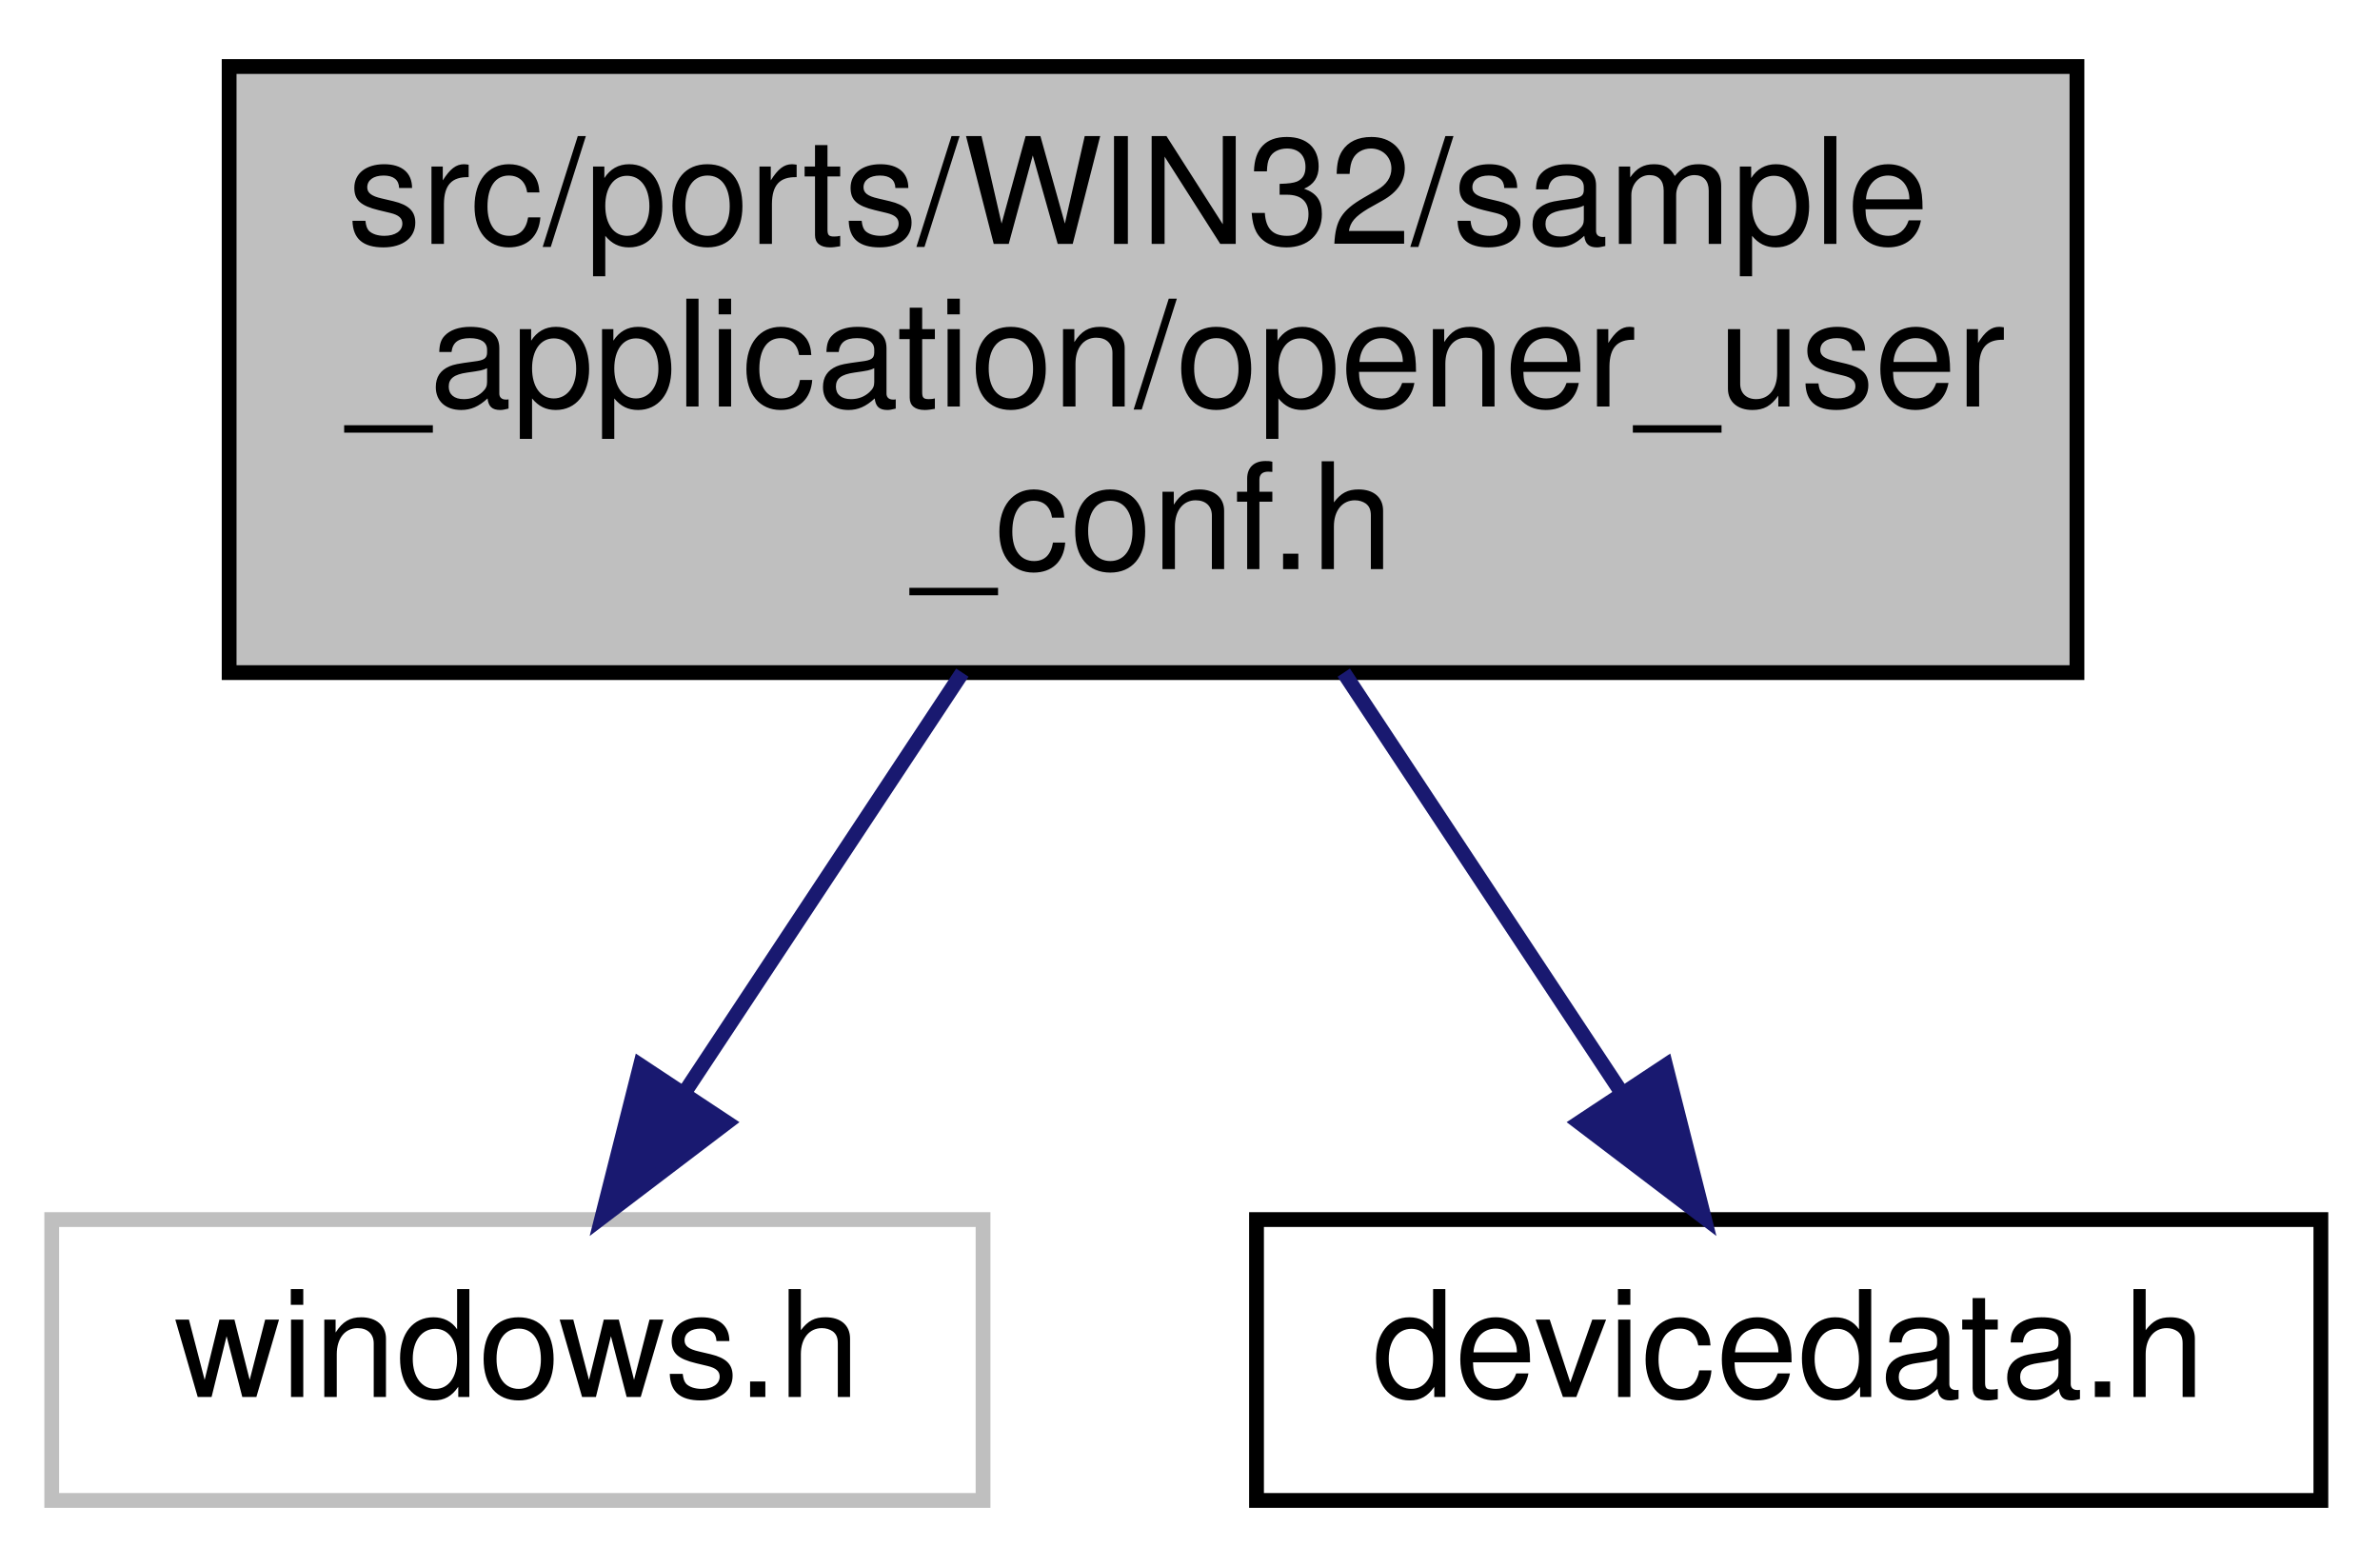
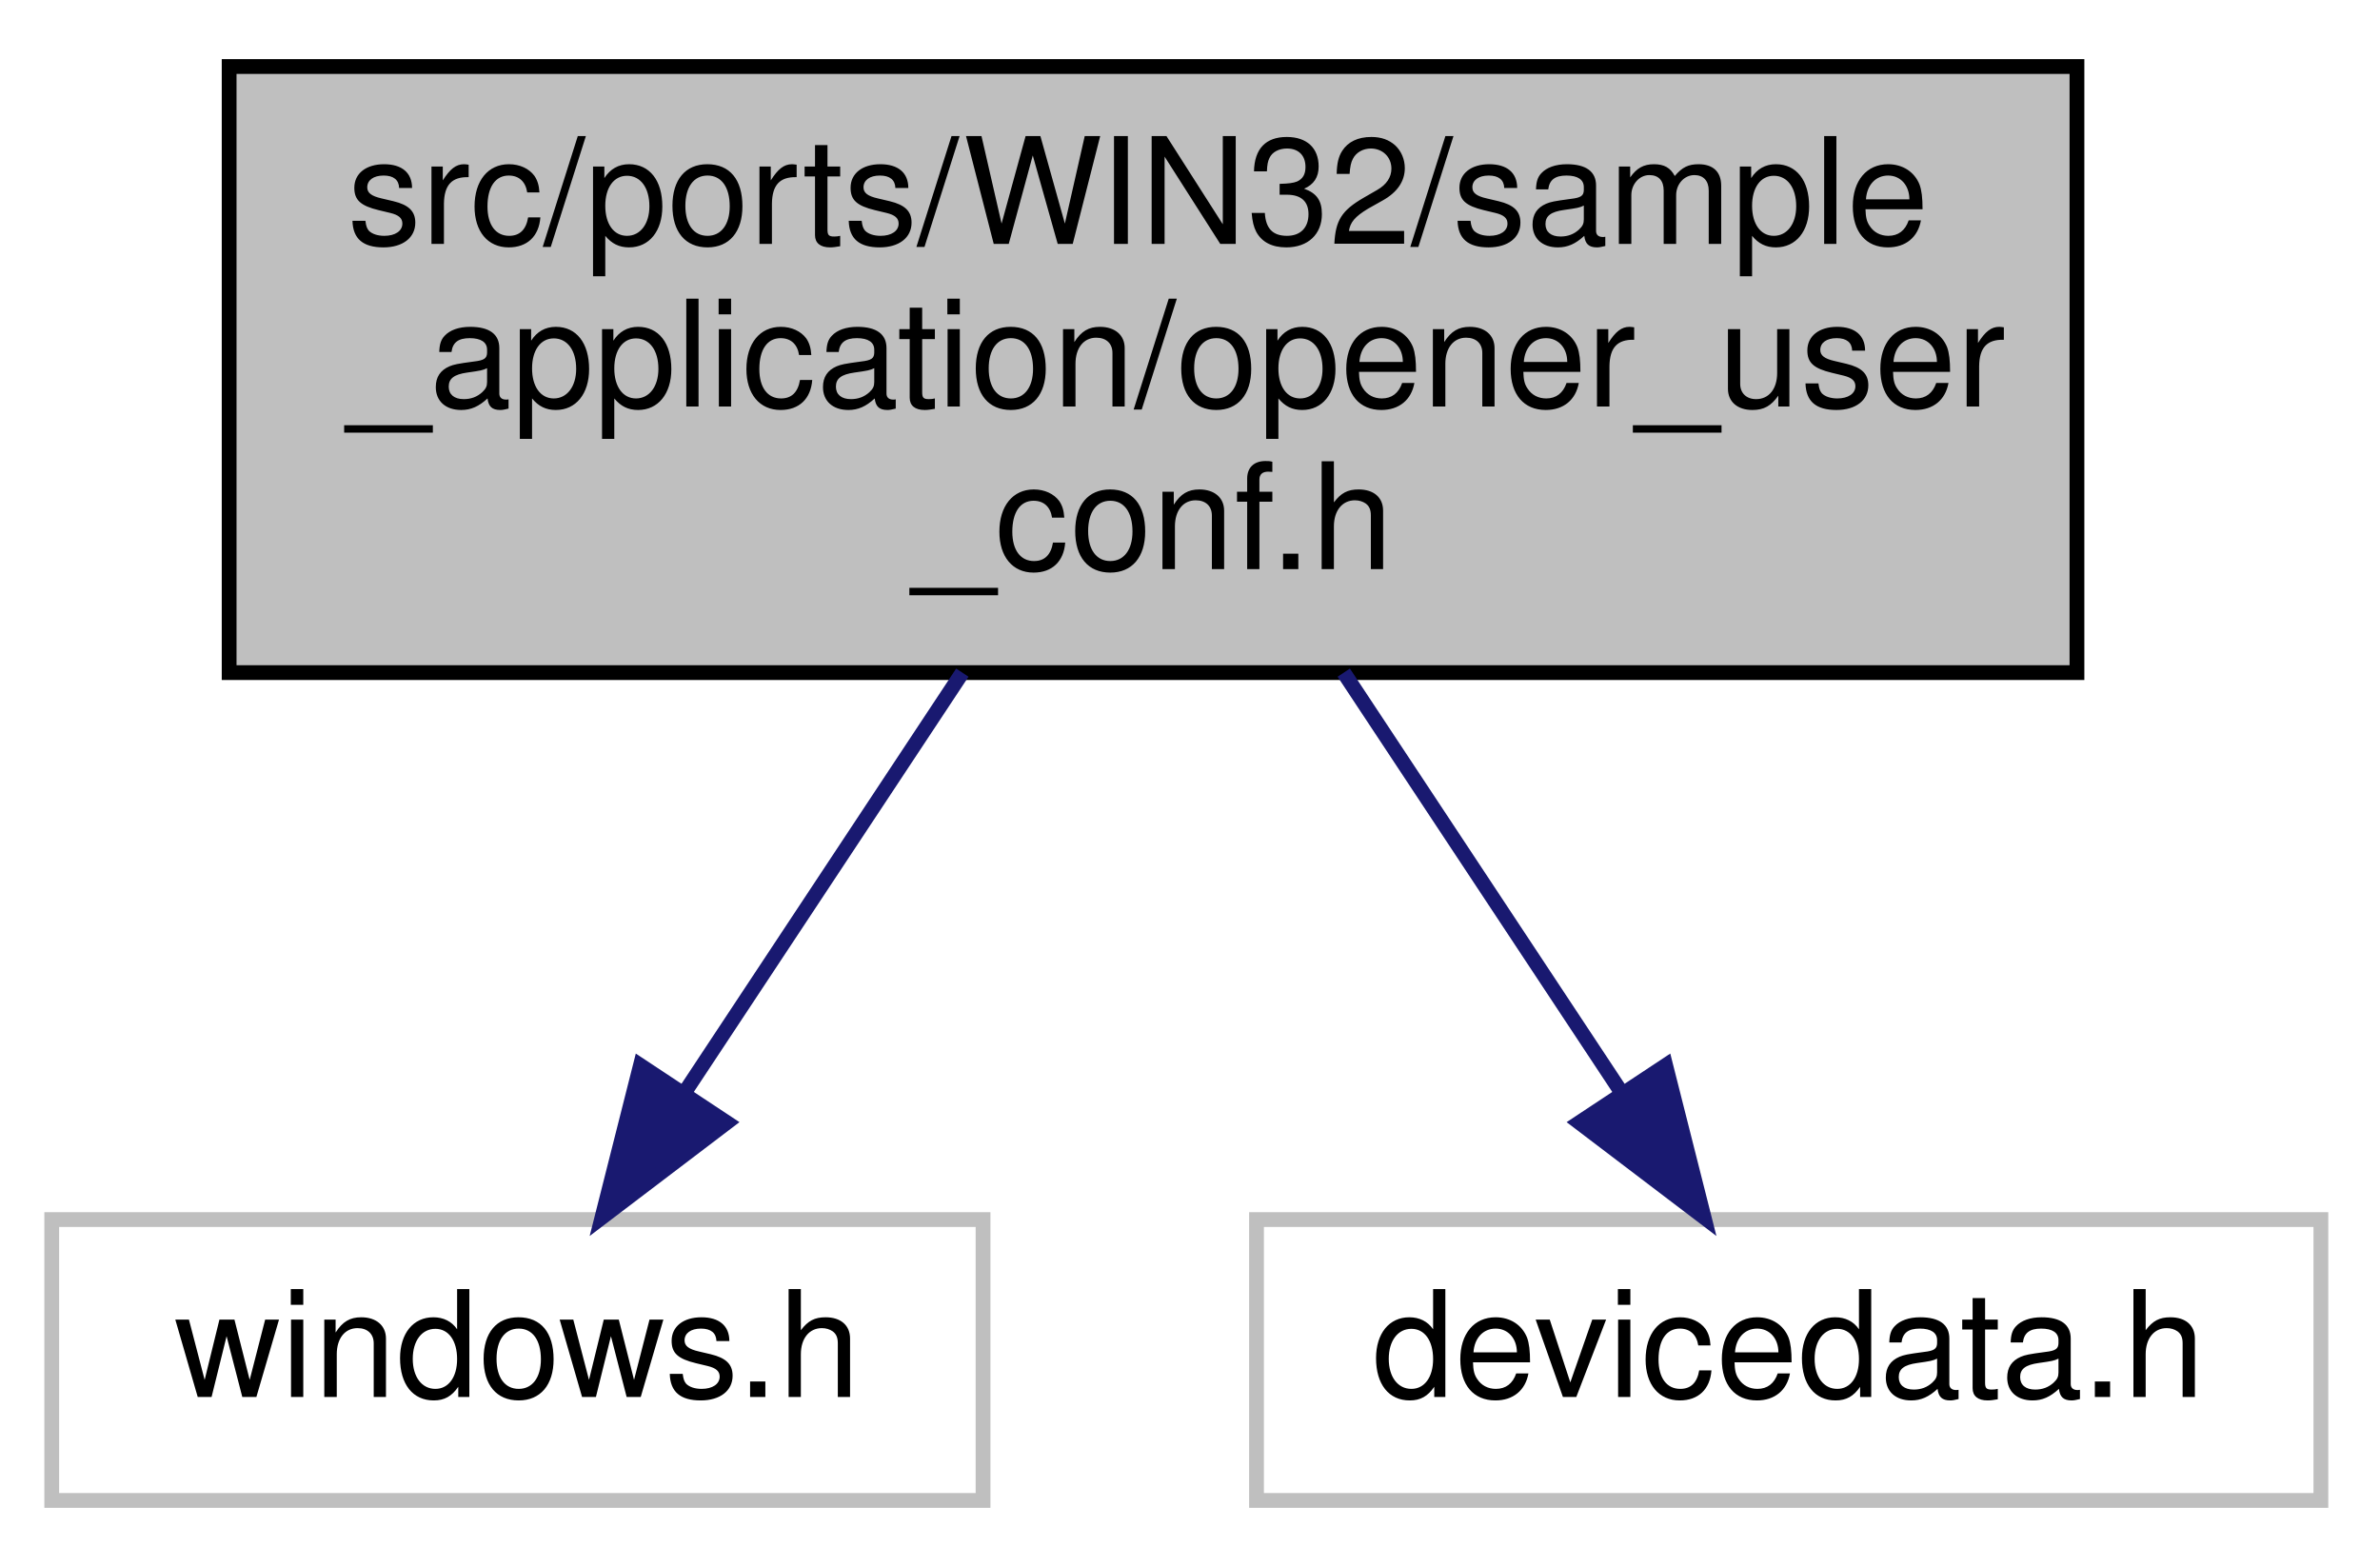
- <svg xmlns="http://www.w3.org/2000/svg" xmlns:xlink="http://www.w3.org/1999/xlink" width="161pt" height="106pt" viewBox="0.00 0.00 161.00 106.00">
+ <svg xmlns="http://www.w3.org/2000/svg" width="161pt" height="106pt" viewBox="0.00 0.00 161.00 106.00">
  <g id="graph0" class="graph" transform="scale(1 1) rotate(0) translate(4 102)">
    <g id="node1" class="node">
      <polygon fill="#bfbfbf" stroke="black" points="11.5,-56.5 11.5,-97.5 136.5,-97.5 136.5,-56.5 11.5,-56.5" />
      <text text-anchor="start" x="19.5" y="-85.5" font-family="Helvetica,sans-Serif" font-size="10.00">src/ports/WIN32/sample</text>
      <text text-anchor="start" x="19.5" y="-74.5" font-family="Helvetica,sans-Serif" font-size="10.00">_application/opener_user</text>
      <text text-anchor="middle" x="74" y="-63.5" font-family="Helvetica,sans-Serif" font-size="10.00">_conf.h</text>
    </g>
    <g id="node2" class="node">
      <polygon fill="none" stroke="#bfbfbf" points="-0.5,-0.5 -0.5,-19.5 62.5,-19.5 62.5,-0.5 -0.5,-0.5" />
      <text text-anchor="middle" x="31" y="-7.5" font-family="Helvetica,sans-Serif" font-size="10.00">windows.h</text>
    </g>
    <g id="edge1" class="edge">
      <path fill="none" stroke="midnightblue" d="M61.099,-56.498C55.14,-47.49 48.126,-36.888 42.369,-28.185" />
      <polygon fill="midnightblue" stroke="midnightblue" points="45.16,-26.062 36.724,-19.652 39.322,-29.924 45.16,-26.062" />
    </g>
    <g id="node3" class="node">
-       <g id="a_node3">
-         <a xlink:href="../../da/da8/devicedata_8h.html" target="_top" xlink:title="devicedata.h">
-           <polygon fill="none" stroke="black" points="81,-0.5 81,-19.5 153,-19.5 153,-0.5 81,-0.5" />
-           <text text-anchor="middle" x="117" y="-7.5" font-family="Helvetica,sans-Serif" font-size="10.00">devicedata.h</text>
-         </a>
-       </g>
+       <polygon fill="none" stroke="#bfbfbf" points="81,-0.5 81,-19.5 153,-19.5 153,-0.5 81,-0.5" />
+       <text text-anchor="middle" x="117" y="-7.5" font-family="Helvetica,sans-Serif" font-size="10.00">devicedata.h</text>
    </g>
    <g id="edge2" class="edge">
      <path fill="none" stroke="midnightblue" d="M86.901,-56.498C92.86,-47.49 99.874,-36.888 105.631,-28.185" />
      <polygon fill="midnightblue" stroke="midnightblue" points="108.678,-29.924 111.276,-19.652 102.84,-26.062 108.678,-29.924" />
    </g>
  </g>
</svg>
